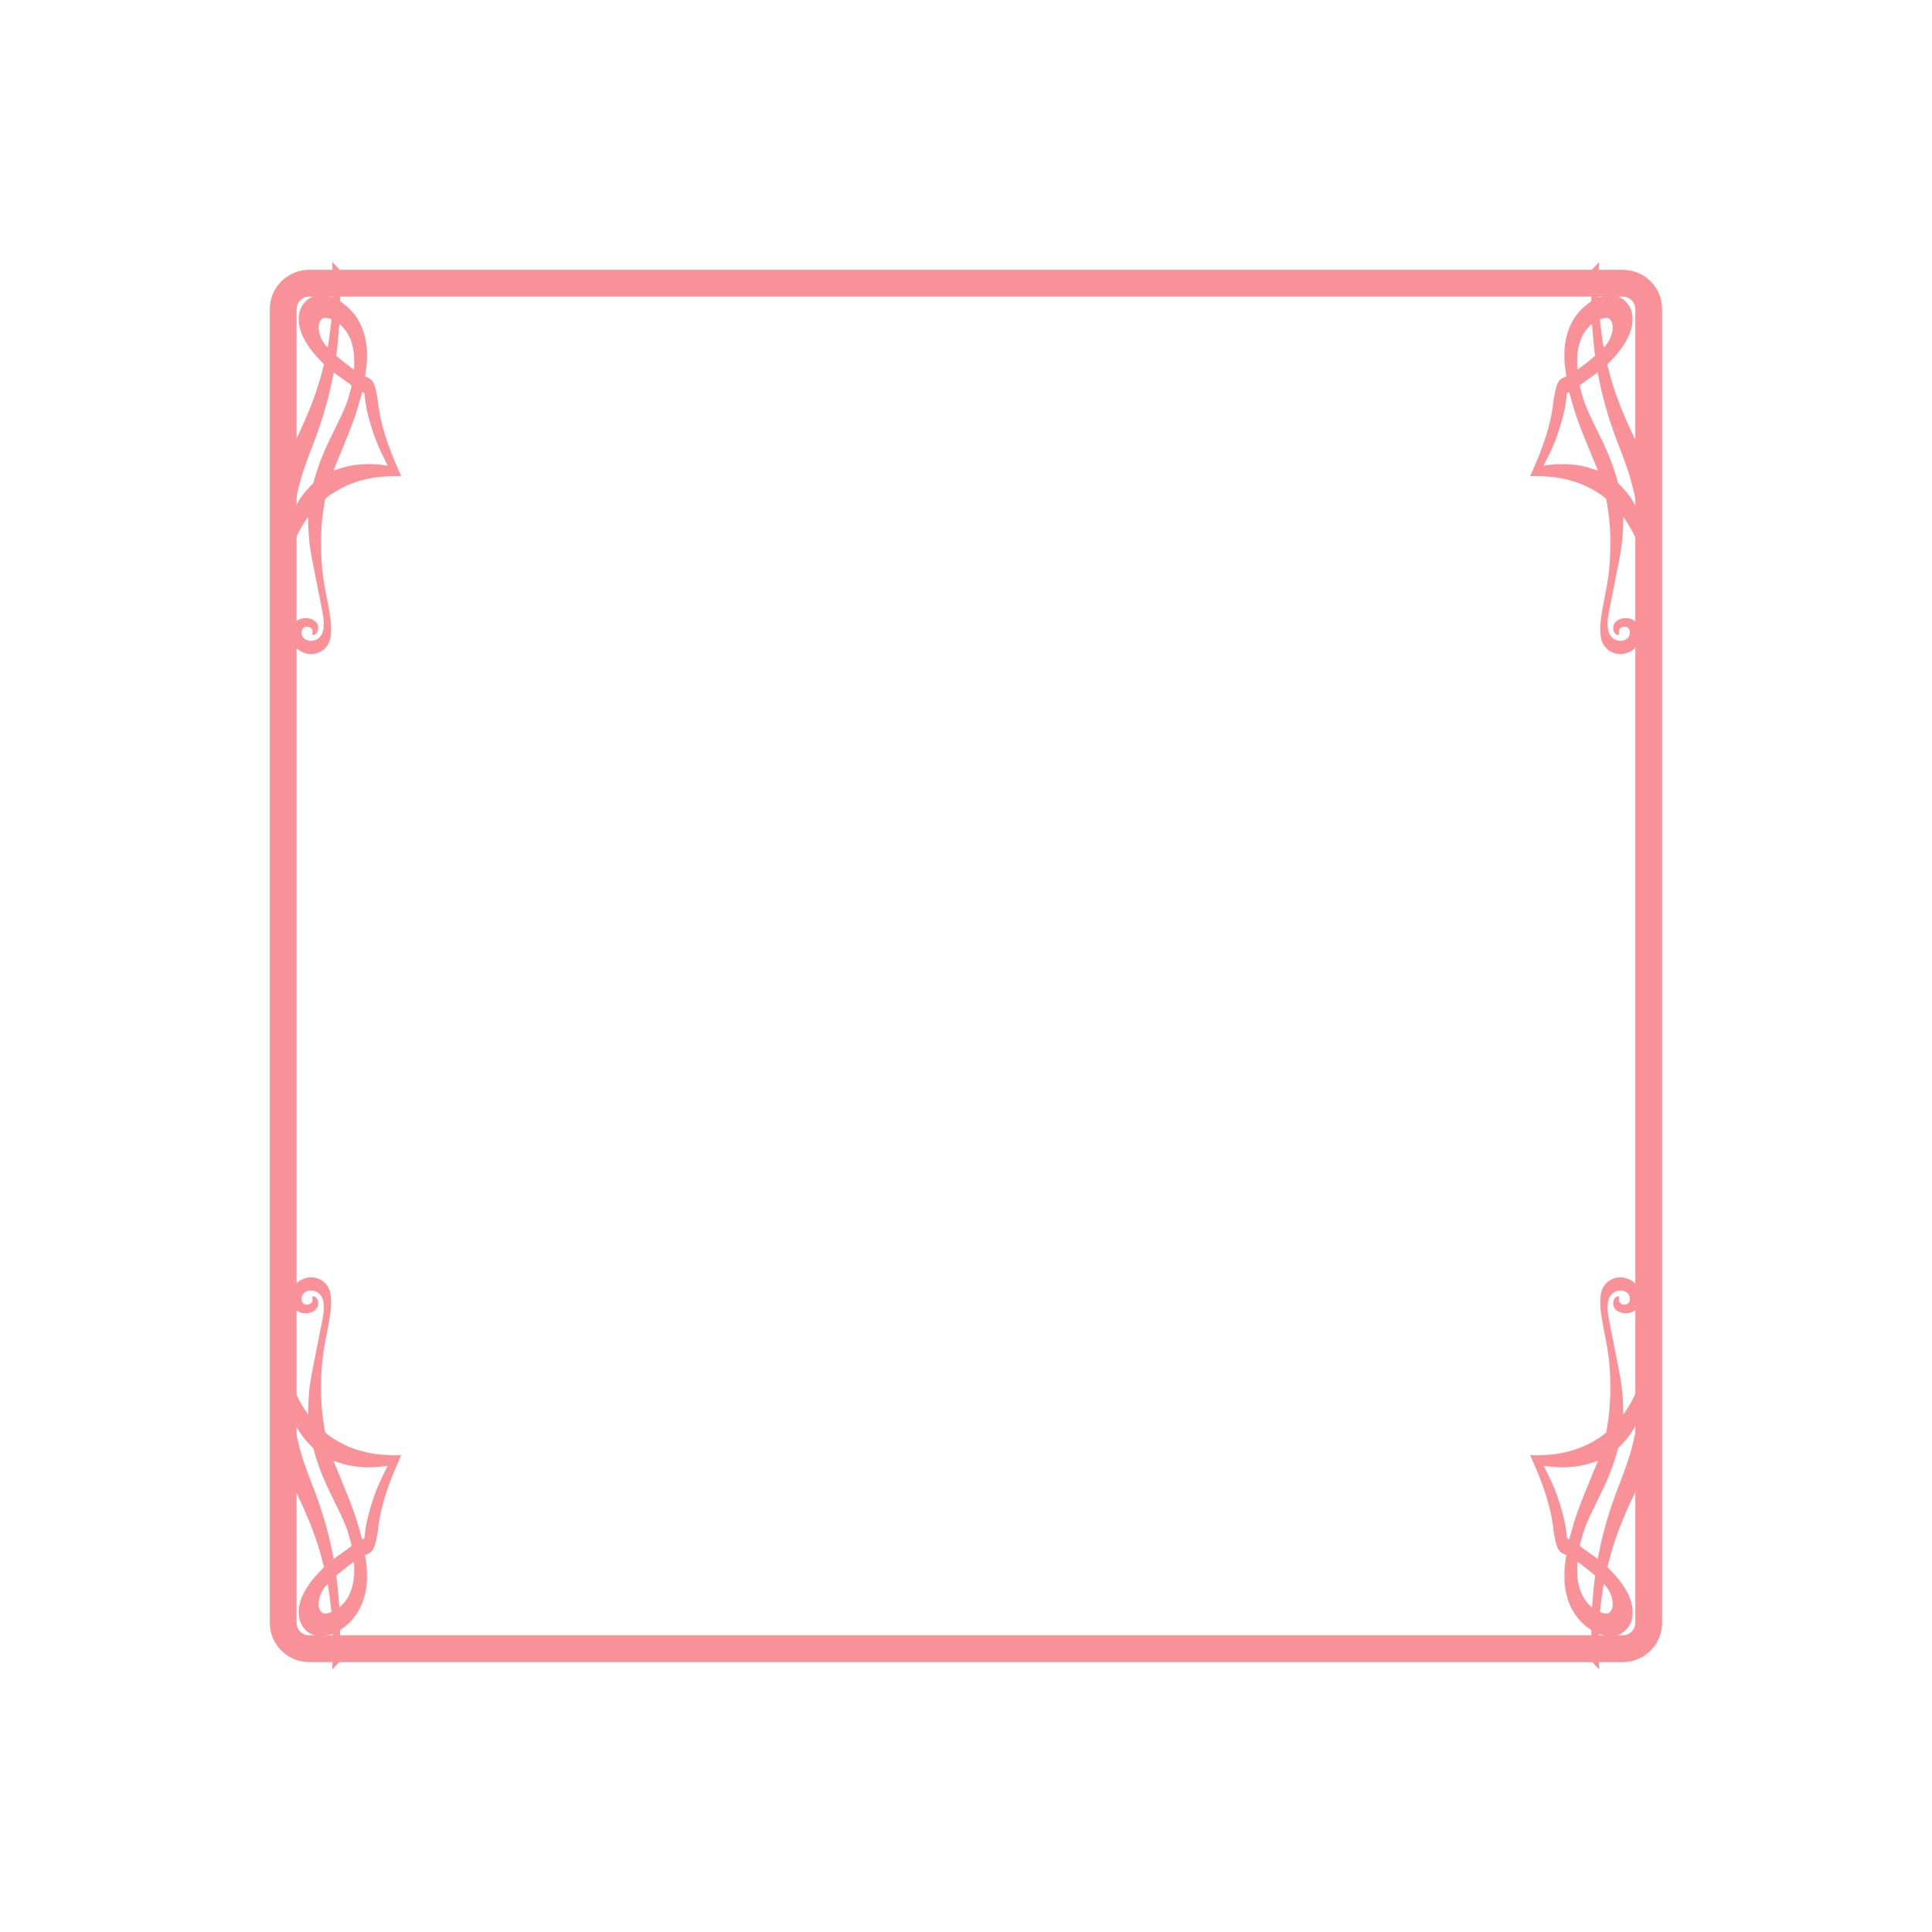
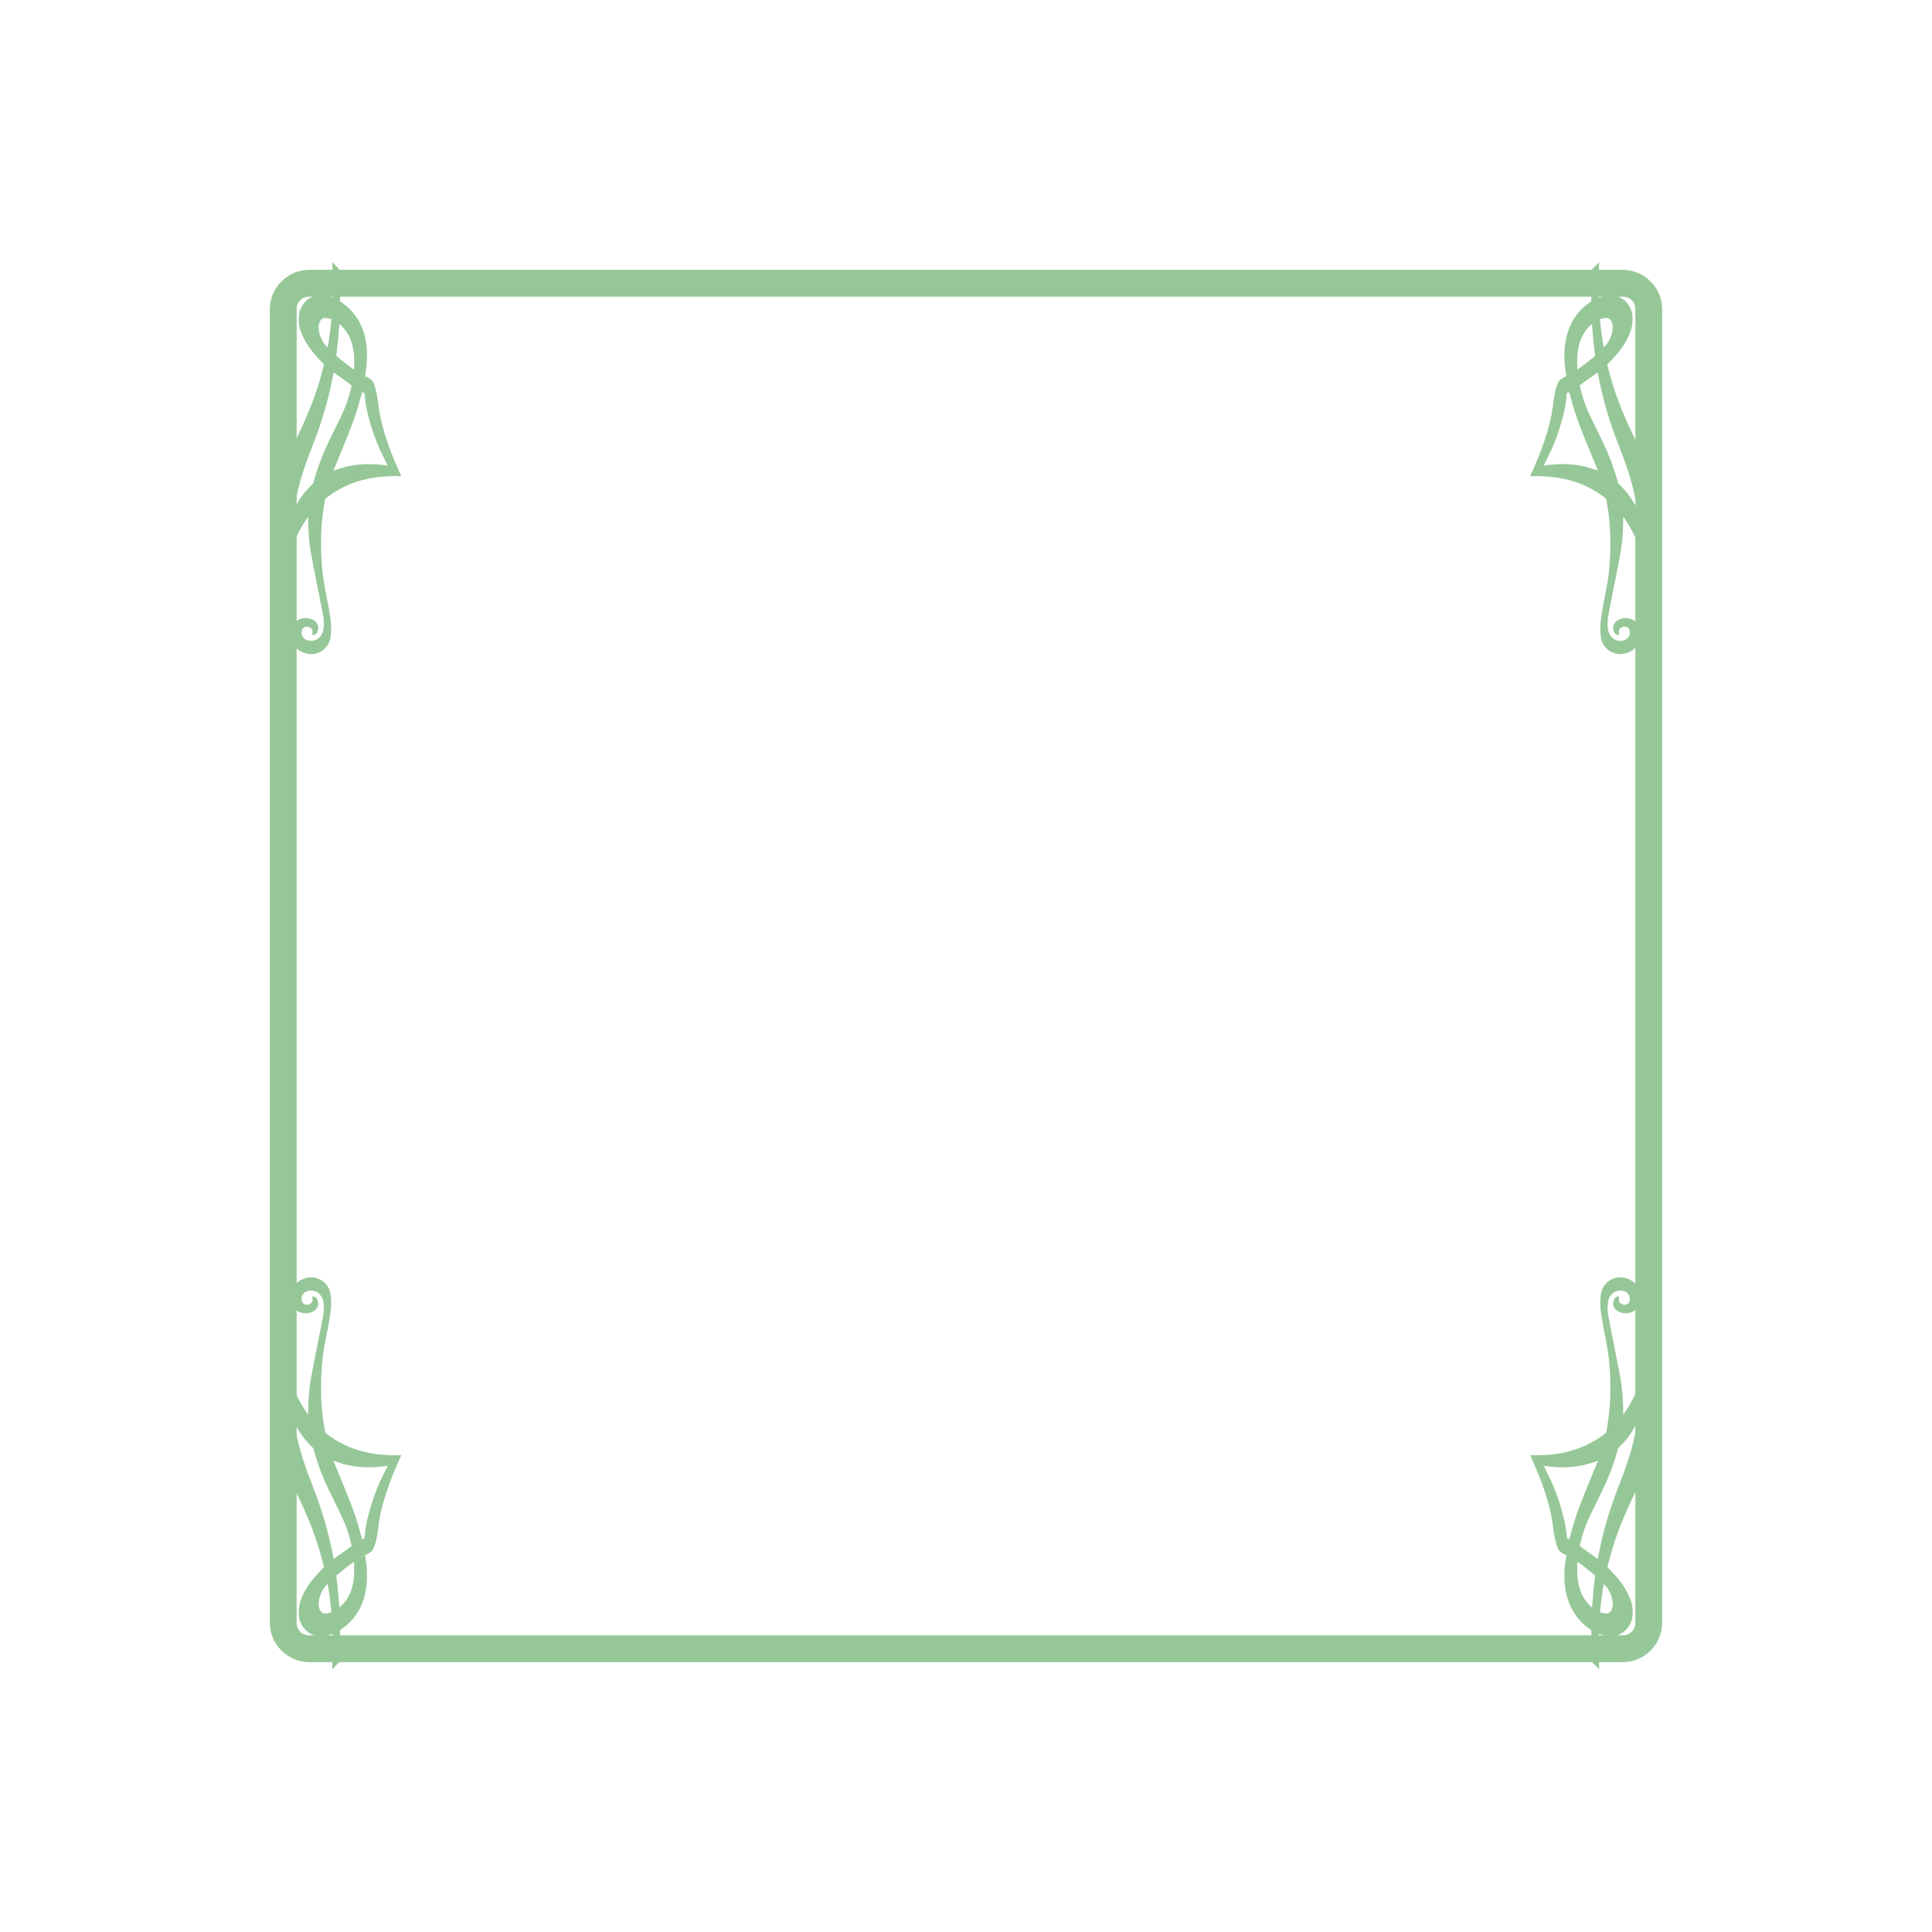
<svg xmlns="http://www.w3.org/2000/svg" width="150" height="150" viewBox="0 0 39.688 39.688" version="1.1" id="svg4950">
  <defs id="defs4944" />
  <g id="layer1">
-     <rect style="fill:none;fill-opacity:1;stroke:#f99298;stroke-width:0.55;stroke-linecap:square;stroke-miterlimit:4;stroke-dasharray:none;stroke-opacity:1;paint-order:stroke markers fill" id="rect1877-6" width="28.051" height="28.051" x="5.818" y="5.818" ry="0.531" rx="0.535" />
-     <path id="path3282" style="fill:#f99298;fill-opacity:1;stroke-width:0.007" d="m 32.709,5.53 -0.007,0.108 c -8.12e-4,0.012 -0.005,0.141 -0.008,0.286 l -0.005,0.265 -0.076,0.056 c -0.23,0.171 -0.384,0.423 -0.445,0.726 -0.025,0.123 -0.031,0.193 -0.031,0.33 7.2e-5,0.132 0.005,0.2 0.028,0.349 0.008,0.055 0.014,0.102 0.011,0.104 -0.002,0.002 -0.006,-0.009 -0.008,-0.024 -0.116,0.072 -0.182,0.023 -0.259,0.526 0.004,0.004 -0.019,0.168 -0.037,0.262 -0.065,0.332 -0.196,0.724 -0.375,1.119 -0.031,0.068 -0.057,0.129 -0.059,0.136 -0.004,0.012 0.001,0.012 0.064,0.008 0.087,-0.006 0.328,0.008 0.457,0.026 0.243,0.035 0.459,0.1 0.657,0.197 0.122,0.06 0.289,0.164 0.349,0.218 l 0.031,0.028 0.021,0.123 c 0.05,0.299 0.068,0.553 0.063,0.891 -0.006,0.354 -0.033,0.596 -0.113,0.995 -0.078,0.39 -0.098,0.542 -0.092,0.711 0.004,0.114 0.018,0.182 0.05,0.246 0.067,0.133 0.209,0.221 0.356,0.221 0.112,-4.9e-5 0.232,-0.049 0.309,-0.125 0.162,-0.162 0.155,-0.444 -0.014,-0.561 -0.141,-0.097 -0.361,-0.057 -0.422,0.076 -0.04,0.087 0.006,0.214 0.078,0.216 l 0.028,4.06e-4 -0.003,-0.051 c -0.002,-0.047 -0.001,-0.053 0.018,-0.075 0.025,-0.03 0.057,-0.044 0.101,-0.044 0.065,0 0.105,0.046 0.105,0.122 5.28e-4,0.113 -0.104,0.187 -0.234,0.166 -0.056,-0.009 -0.103,-0.034 -0.14,-0.074 -0.06,-0.065 -0.083,-0.141 -0.083,-0.272 -1.3e-4,-0.11 -7.5e-5,-0.11 0.132,-0.773 0.063,-0.316 0.123,-0.621 0.132,-0.679 0.032,-0.185 0.049,-0.362 0.054,-0.56 l 0.005,-0.188 0.051,0.076 c 0.205,0.303 0.358,0.696 0.425,1.089 0.01,0.059 0.021,0.142 0.023,0.184 0.003,0.042 0.007,0.078 0.01,0.08 0.006,0.004 0.093,-0.227 0.127,-0.339 0.052,-0.17 0.086,-0.333 0.109,-0.523 0.018,-0.147 0.018,-0.494 -2.8e-4,-0.643 C 34.048,10.211 33.967,9.901 33.832,9.565 33.77,9.41 33.714,9.285 33.583,9.012 33.318,8.462 33.167,8.066 33.052,7.624 L 33.017,7.486 33.112,7.388 C 33.334,7.161 33.48,6.917 33.525,6.697 33.542,6.616 33.541,6.49 33.522,6.418 33.472,6.225 33.315,6.084 33.133,6.07 c -0.063,-0.005 -0.175,0.01 -0.243,0.032 -0.033,0.011 -0.045,0.012 -0.049,0.006 -0.008,-0.011 -7.72e-4,-0.593 0.009,-0.723 z m 0.921,4.912 c -8.7e-5,0.006 -0.017,-0.021 -0.038,-0.06 -0.076,-0.145 -0.159,-0.258 -0.277,-0.38 l -0.074,-0.076 -0.029,-0.101 C 33.112,9.487 33.012,9.245 32.774,8.767 32.633,8.485 32.57,8.34 32.523,8.189 32.494,8.095 32.453,7.94 32.453,7.921 c 0,-0.008 0.04,-0.039 0.107,-0.085 0.059,-0.04 0.14,-0.098 0.182,-0.129 0.042,-0.031 0.077,-0.056 0.077,-0.056 8.12e-4,3.975e-4 0.015,0.067 0.031,0.149 0.088,0.44 0.221,0.887 0.397,1.336 0.163,0.414 0.246,0.667 0.314,0.96 0.03,0.13 0.069,0.323 0.068,0.346 z M 33.129,6.724 c 0.002,0.121 -0.057,0.274 -0.148,0.376 -0.034,0.038 -0.036,0.039 -0.04,0.022 -0.015,-0.06 -0.064,-0.431 -0.071,-0.533 l -0.002,-0.032 0.04,-0.013 c 0.022,-0.007 0.06,-0.013 0.085,-0.013 0.04,-3.975e-4 0.047,0.002 0.071,0.022 0.033,0.029 0.051,0.064 0.061,0.122 0.003,0.016 0.004,0.032 0.005,0.05 z m -0.303,2.943 c -7.72e-4,4.06e-4 -0.049,-0.014 -0.106,-0.034 -0.179,-0.06 -0.338,-0.089 -0.545,-0.098 -0.114,-0.005 -0.298,0.005 -0.403,0.022 -0.033,0.005 -0.06,0.009 -0.061,0.008 -9.75e-4,-4.06e-4 0.032,-0.068 0.073,-0.149 0.116,-0.226 0.191,-0.414 0.265,-0.656 0.071,-0.234 0.114,-0.423 0.126,-0.56 0.003,-0.032 0.006,-0.063 0.007,-0.069 0.001,-0.006 0.003,-0.02 0.003,-0.032 3.98e-4,-0.016 0.006,-0.025 0.02,-0.034 0.011,-0.007 0.023,-0.011 0.026,-0.011 0.004,4.061e-4 0.021,0.055 0.038,0.12 0.091,0.343 0.184,0.596 0.456,1.248 0.056,0.133 0.1,0.242 0.1,0.243 z m -0.059,-2.357 -0.04,0.034 c -0.054,0.046 -0.244,0.196 -0.286,0.224 -0.018,0.013 -0.036,0.021 -0.038,0.018 -0.003,-0.003 -0.005,-0.072 -0.004,-0.154 3.44e-4,-0.122 0.004,-0.166 0.017,-0.243 0.036,-0.206 0.104,-0.35 0.223,-0.475 0.029,-0.031 0.056,-0.056 0.059,-0.056 0.003,0 0.007,0.022 0.01,0.049 v 2.794e-4 c 0.002,0.027 0.01,0.113 0.016,0.191 0.006,0.078 0.018,0.203 0.027,0.277 z" />
-     <path id="path3394" style="fill:#f99298;fill-opacity:1;stroke-width:0.007" d="m 32.709,34.146 -0.007,-0.108 c -8.12e-4,-0.012 -0.005,-0.141 -0.008,-0.286 l -0.005,-0.265 -0.076,-0.056 c -0.23,-0.171 -0.384,-0.423 -0.445,-0.726 -0.025,-0.123 -0.031,-0.193 -0.031,-0.33 7.2e-5,-0.132 0.005,-0.2 0.028,-0.349 0.008,-0.055 0.014,-0.102 0.011,-0.104 -0.002,-0.002 -0.006,0.009 -0.008,0.024 -0.116,-0.072 -0.182,-0.023 -0.259,-0.526 0.004,-0.004 -0.019,-0.168 -0.037,-0.262 -0.065,-0.332 -0.196,-0.724 -0.375,-1.119 -0.031,-0.068 -0.057,-0.129 -0.059,-0.136 -0.004,-0.012 0.001,-0.012 0.064,-0.008 0.087,0.006 0.328,-0.008 0.457,-0.026 0.243,-0.035 0.459,-0.1 0.657,-0.197 0.122,-0.06 0.289,-0.164 0.349,-0.218 l 0.031,-0.028 0.021,-0.123 c 0.05,-0.299 0.068,-0.553 0.063,-0.891 -0.006,-0.354 -0.033,-0.596 -0.113,-0.995 -0.078,-0.39 -0.098,-0.542 -0.092,-0.711 0.004,-0.114 0.018,-0.182 0.05,-0.246 0.067,-0.133 0.209,-0.221 0.356,-0.221 0.112,4.9e-5 0.232,0.049 0.309,0.125 0.162,0.162 0.155,0.444 -0.014,0.561 -0.141,0.097 -0.361,0.057 -0.422,-0.076 -0.04,-0.087 0.006,-0.214 0.078,-0.216 l 0.028,-4.06e-4 -0.003,0.051 c -0.002,0.047 -0.001,0.053 0.018,0.075 0.025,0.03 0.057,0.044 0.101,0.044 0.065,0 0.105,-0.046 0.105,-0.122 5.28e-4,-0.113 -0.104,-0.187 -0.234,-0.166 -0.056,0.009 -0.103,0.034 -0.14,0.074 -0.06,0.065 -0.083,0.141 -0.083,0.272 -1.3e-4,0.11 -7.5e-5,0.11 0.132,0.773 0.063,0.316 0.123,0.621 0.132,0.679 0.032,0.185 0.049,0.362 0.054,0.56 l 0.005,0.188 0.051,-0.076 c 0.205,-0.303 0.358,-0.696 0.425,-1.089 0.01,-0.059 0.021,-0.142 0.023,-0.184 0.003,-0.042 0.007,-0.078 0.01,-0.08 0.006,-0.004 0.093,0.227 0.127,0.339 0.052,0.17 0.086,0.333 0.109,0.523 0.018,0.147 0.018,0.494 -2.8e-4,0.643 -0.041,0.331 -0.122,0.641 -0.256,0.977 -0.062,0.156 -0.119,0.28 -0.25,0.553 -0.265,0.55 -0.416,0.946 -0.53,1.388 l -0.036,0.138 0.095,0.098 c 0.222,0.228 0.368,0.472 0.413,0.691 0.017,0.081 0.015,0.208 -0.003,0.279 -0.05,0.194 -0.207,0.334 -0.39,0.349 -0.063,0.005 -0.175,-0.01 -0.243,-0.032 -0.033,-0.011 -0.045,-0.012 -0.049,-0.006 -0.008,0.011 -7.72e-4,0.593 0.009,0.723 z m 0.921,-4.912 c -8.7e-5,-0.006 -0.017,0.021 -0.038,0.06 -0.076,0.145 -0.159,0.258 -0.277,0.38 l -0.074,0.076 -0.029,0.101 c -0.098,0.337 -0.199,0.579 -0.437,1.057 -0.141,0.282 -0.204,0.427 -0.251,0.579 -0.029,0.093 -0.07,0.249 -0.07,0.267 0,0.008 0.04,0.039 0.107,0.085 0.059,0.04 0.14,0.098 0.182,0.129 0.042,0.031 0.077,0.056 0.077,0.056 8.12e-4,-3.97e-4 0.015,-0.067 0.031,-0.149 0.088,-0.44 0.221,-0.887 0.397,-1.336 0.163,-0.414 0.246,-0.667 0.314,-0.96 0.03,-0.13 0.069,-0.323 0.068,-0.346 z m -0.5,3.718 c 0.002,-0.121 -0.057,-0.274 -0.148,-0.376 -0.034,-0.038 -0.036,-0.039 -0.04,-0.022 -0.015,0.06 -0.064,0.431 -0.071,0.533 l -0.002,0.032 0.04,0.013 c 0.022,0.007 0.06,0.013 0.085,0.013 0.04,3.98e-4 0.047,-0.002 0.071,-0.022 0.033,-0.029 0.051,-0.064 0.061,-0.122 0.003,-0.016 0.004,-0.032 0.005,-0.05 z m -0.303,-2.943 c -7.72e-4,-4.06e-4 -0.049,0.014 -0.106,0.034 -0.179,0.06 -0.338,0.089 -0.545,0.098 -0.114,0.005 -0.298,-0.005 -0.403,-0.022 -0.033,-0.005 -0.06,-0.009 -0.061,-0.008 -9.75e-4,4.06e-4 0.032,0.068 0.073,0.149 0.116,0.226 0.191,0.414 0.265,0.656 0.071,0.234 0.114,0.423 0.126,0.56 0.003,0.032 0.006,0.063 0.007,0.069 0.001,0.006 0.003,0.02 0.003,0.032 3.98e-4,0.016 0.006,0.025 0.02,0.034 0.011,0.006 0.023,0.011 0.026,0.011 0.004,-4.06e-4 0.021,-0.055 0.038,-0.12 0.091,-0.343 0.184,-0.596 0.456,-1.248 0.056,-0.133 0.1,-0.242 0.1,-0.243 z m -0.059,2.357 -0.04,-0.034 c -0.054,-0.046 -0.244,-0.196 -0.286,-0.224 -0.018,-0.013 -0.036,-0.021 -0.038,-0.018 -0.003,0.003 -0.005,0.072 -0.004,0.154 3.44e-4,0.122 0.004,0.166 0.017,0.243 0.036,0.206 0.104,0.35 0.223,0.475 0.029,0.031 0.056,0.056 0.059,0.056 0.003,0 0.007,-0.022 0.01,-0.049 v -2.79e-4 c 0.002,-0.027 0.01,-0.113 0.016,-0.191 0.006,-0.078 0.018,-0.203 0.027,-0.277 z" />
-     <path id="path3396" style="fill:#f99298;fill-opacity:1;stroke-width:0.007" d="m 6.967,5.53 0.007,0.108 c 8.12e-4,0.012 0.005,0.141 0.008,0.286 l 0.005,0.265 0.076,0.056 c 0.23,0.171 0.384,0.423 0.445,0.726 0.025,0.123 0.031,0.193 0.031,0.33 -7.2e-5,0.132 -0.005,0.2 -0.028,0.349 -0.008,0.055 -0.014,0.102 -0.011,0.104 0.002,0.002 0.006,-0.009 0.008,-0.024 0.116,0.072 0.182,0.023 0.259,0.526 -0.004,0.004 0.019,0.168 0.037,0.262 0.065,0.332 0.196,0.724 0.375,1.119 0.031,0.068 0.057,0.129 0.059,0.136 0.004,0.012 -0.001,0.012 -0.064,0.008 -0.087,-0.006 -0.328,0.008 -0.457,0.026 -0.243,0.035 -0.459,0.1 -0.657,0.197 -0.122,0.06 -0.289,0.164 -0.349,0.218 l -0.031,0.028 -0.021,0.123 c -0.05,0.299 -0.068,0.553 -0.063,0.891 0.006,0.354 0.033,0.596 0.113,0.995 0.078,0.39 0.098,0.542 0.092,0.711 -0.004,0.114 -0.018,0.182 -0.05,0.246 -0.067,0.133 -0.209,0.221 -0.356,0.221 -0.112,-4.9e-5 -0.232,-0.049 -0.309,-0.125 -0.162,-0.162 -0.155,-0.444 0.014,-0.561 0.141,-0.097 0.361,-0.057 0.422,0.076 0.04,0.087 -0.006,0.214 -0.078,0.216 l -0.028,4.06e-4 0.003,-0.051 c 0.002,-0.047 10e-4,-0.053 -0.018,-0.075 -0.025,-0.03 -0.057,-0.044 -0.101,-0.044 -0.065,0 -0.105,0.046 -0.105,0.122 -5.28e-4,0.113 0.104,0.187 0.234,0.166 0.056,-0.009 0.103,-0.034 0.14,-0.074 0.06,-0.065 0.083,-0.141 0.083,-0.272 1.3e-4,-0.11 7.5e-5,-0.11 -0.132,-0.773 -0.063,-0.316 -0.123,-0.621 -0.132,-0.679 -0.032,-0.185 -0.049,-0.362 -0.054,-0.56 l -0.005,-0.188 -0.051,0.076 c -0.205,0.303 -0.358,0.696 -0.425,1.089 -0.01,0.059 -0.021,0.142 -0.023,0.184 -0.003,0.042 -0.007,0.078 -0.01,0.08 -0.006,0.004 -0.093,-0.227 -0.127,-0.339 -0.052,-0.17 -0.086,-0.333 -0.109,-0.523 -0.018,-0.147 -0.018,-0.494 2.8e-4,-0.643 0.041,-0.331 0.122,-0.641 0.256,-0.977 0.062,-0.156 0.119,-0.28 0.25,-0.553 0.265,-0.55 0.416,-0.946 0.53,-1.388 l 0.036,-0.138 -0.095,-0.098 c -0.222,-0.228 -0.368,-0.472 -0.413,-0.691 -0.017,-0.081 -0.015,-0.208 0.003,-0.279 0.05,-0.194 0.207,-0.334 0.39,-0.349 0.063,-0.005 0.175,0.01 0.243,0.032 0.033,0.011 0.045,0.012 0.049,0.006 0.008,-0.011 7.72e-4,-0.593 -0.009,-0.723 z m -0.921,4.912 c 8.7e-5,0.006 0.017,-0.021 0.038,-0.06 0.076,-0.145 0.159,-0.258 0.277,-0.38 l 0.074,-0.076 0.029,-0.101 c 0.098,-0.337 0.199,-0.579 0.437,-1.057 0.141,-0.282 0.204,-0.427 0.251,-0.579 0.029,-0.093 0.07,-0.249 0.07,-0.267 0,-0.008 -0.04,-0.039 -0.107,-0.085 -0.059,-0.04 -0.14,-0.098 -0.182,-0.129 -0.042,-0.031 -0.077,-0.056 -0.077,-0.056 -8.12e-4,3.975e-4 -0.015,0.067 -0.031,0.149 -0.088,0.44 -0.221,0.887 -0.397,1.336 -0.163,0.414 -0.246,0.667 -0.314,0.96 -0.03,0.13 -0.069,0.323 -0.068,0.346 z m 0.5,-3.718 c -0.002,0.121 0.057,0.274 0.148,0.376 0.034,0.038 0.036,0.039 0.04,0.022 0.015,-0.06 0.064,-0.431 0.071,-0.533 l 0.002,-0.032 -0.04,-0.013 c -0.022,-0.007 -0.06,-0.013 -0.085,-0.013 -0.04,-3.975e-4 -0.047,0.002 -0.071,0.022 -0.033,0.029 -0.051,0.064 -0.061,0.122 -0.003,0.016 -0.004,0.032 -0.005,0.05 z m 0.303,2.943 c 7.72e-4,4.06e-4 0.049,-0.014 0.106,-0.034 0.179,-0.06 0.338,-0.089 0.545,-0.098 0.114,-0.005 0.298,0.005 0.403,0.022 0.033,0.005 0.06,0.009 0.061,0.008 9.75e-4,-4.06e-4 -0.032,-0.068 -0.073,-0.149 -0.116,-0.226 -0.191,-0.414 -0.265,-0.656 -0.071,-0.234 -0.114,-0.423 -0.126,-0.56 -0.003,-0.032 -0.006,-0.063 -0.007,-0.069 -0.001,-0.006 -0.003,-0.02 -0.003,-0.032 -3.98e-4,-0.016 -0.006,-0.025 -0.02,-0.034 -0.011,-0.007 -0.023,-0.011 -0.026,-0.011 -0.004,4.061e-4 -0.021,0.055 -0.038,0.12 -0.091,0.343 -0.184,0.596 -0.456,1.248 -0.056,0.133 -0.1,0.242 -0.1,0.243 z m 0.059,-2.357 0.04,0.034 c 0.054,0.046 0.244,0.196 0.286,0.224 0.018,0.013 0.036,0.021 0.038,0.018 0.003,-0.003 0.005,-0.072 0.004,-0.154 -3.44e-4,-0.122 -0.004,-0.166 -0.017,-0.243 C 7.223,6.984 7.155,6.841 7.036,6.715 7.006,6.684 6.98,6.659 6.977,6.659 c -0.003,0 -0.007,0.022 -0.01,0.049 v 2.794e-4 c -0.002,0.027 -0.01,0.113 -0.016,0.191 -0.006,0.078 -0.018,0.203 -0.027,0.277 z" />
-     <path id="path3398" style="fill:#f99298;fill-opacity:1;stroke-width:0.007" d="m 6.967,34.146 0.007,-0.108 c 8.12e-4,-0.012 0.005,-0.141 0.008,-0.286 l 0.005,-0.265 0.076,-0.056 c 0.23,-0.171 0.384,-0.423 0.445,-0.726 0.025,-0.123 0.031,-0.193 0.031,-0.33 -7.2e-5,-0.132 -0.005,-0.2 -0.028,-0.349 -0.008,-0.055 -0.014,-0.102 -0.011,-0.104 0.002,-0.002 0.006,0.009 0.008,0.024 0.116,-0.072 0.182,-0.023 0.259,-0.526 -0.004,-0.004 0.019,-0.168 0.037,-0.262 0.065,-0.332 0.196,-0.724 0.375,-1.119 0.031,-0.068 0.057,-0.129 0.059,-0.136 0.004,-0.012 -0.001,-0.012 -0.064,-0.008 -0.087,0.006 -0.328,-0.008 -0.457,-0.026 -0.243,-0.035 -0.459,-0.1 -0.657,-0.197 -0.122,-0.06 -0.289,-0.164 -0.349,-0.218 l -0.031,-0.028 -0.021,-0.123 c -0.05,-0.299 -0.068,-0.553 -0.063,-0.891 0.006,-0.354 0.033,-0.596 0.113,-0.995 0.078,-0.39 0.098,-0.542 0.092,-0.711 -0.004,-0.114 -0.018,-0.182 -0.05,-0.246 -0.067,-0.133 -0.209,-0.221 -0.356,-0.221 -0.112,4.9e-5 -0.232,0.049 -0.309,0.125 -0.162,0.162 -0.155,0.444 0.014,0.561 0.141,0.097 0.361,0.057 0.422,-0.076 0.04,-0.087 -0.006,-0.214 -0.078,-0.216 l -0.028,-4.06e-4 0.003,0.051 c 0.002,0.047 10e-4,0.053 -0.018,0.075 -0.025,0.03 -0.057,0.044 -0.101,0.044 -0.065,0 -0.105,-0.046 -0.105,-0.122 -5.28e-4,-0.113 0.104,-0.187 0.234,-0.166 0.056,0.009 0.103,0.034 0.14,0.074 0.06,0.065 0.083,0.141 0.083,0.272 1.3e-4,0.11 7.5e-5,0.11 -0.132,0.773 -0.063,0.316 -0.123,0.621 -0.132,0.679 -0.032,0.185 -0.049,0.362 -0.054,0.56 l -0.005,0.188 -0.051,-0.076 c -0.205,-0.303 -0.358,-0.696 -0.425,-1.089 -0.01,-0.059 -0.021,-0.142 -0.023,-0.184 -0.003,-0.042 -0.007,-0.078 -0.01,-0.08 -0.006,-0.004 -0.093,0.227 -0.127,0.339 -0.052,0.17 -0.086,0.333 -0.109,0.523 -0.018,0.147 -0.018,0.494 2.8e-4,0.643 0.041,0.331 0.122,0.641 0.256,0.977 0.062,0.156 0.119,0.28 0.25,0.553 0.265,0.55 0.416,0.946 0.53,1.388 l 0.036,0.138 -0.095,0.098 c -0.222,0.228 -0.368,0.472 -0.413,0.691 -0.017,0.081 -0.015,0.208 0.003,0.279 0.05,0.194 0.207,0.334 0.39,0.349 0.063,0.005 0.175,-0.01 0.243,-0.032 0.033,-0.011 0.045,-0.012 0.049,-0.006 0.008,0.011 7.72e-4,0.593 -0.009,0.723 z m -0.921,-4.912 c 8.7e-5,-0.006 0.017,0.021 0.038,0.06 0.076,0.145 0.159,0.258 0.277,0.38 l 0.074,0.076 0.029,0.101 c 0.098,0.337 0.199,0.579 0.437,1.057 0.141,0.282 0.204,0.427 0.251,0.579 0.029,0.093 0.07,0.249 0.07,0.267 0,0.008 -0.04,0.039 -0.107,0.085 -0.059,0.04 -0.14,0.098 -0.182,0.129 -0.042,0.031 -0.077,0.056 -0.077,0.056 -8.12e-4,-3.97e-4 -0.015,-0.067 -0.031,-0.149 -0.088,-0.44 -0.221,-0.887 -0.397,-1.336 -0.163,-0.414 -0.246,-0.667 -0.314,-0.96 -0.03,-0.13 -0.069,-0.323 -0.068,-0.346 z m 0.5,3.718 c -0.002,-0.121 0.057,-0.274 0.148,-0.376 0.034,-0.038 0.036,-0.039 0.04,-0.022 0.015,0.06 0.064,0.431 0.071,0.533 l 0.002,0.032 -0.04,0.013 c -0.022,0.007 -0.06,0.013 -0.085,0.013 -0.04,3.98e-4 -0.047,-0.002 -0.071,-0.022 -0.033,-0.029 -0.051,-0.064 -0.061,-0.122 -0.003,-0.016 -0.004,-0.032 -0.005,-0.05 z m 0.303,-2.943 c 7.72e-4,-4.06e-4 0.049,0.014 0.106,0.034 0.179,0.06 0.338,0.089 0.545,0.098 0.114,0.005 0.298,-0.005 0.403,-0.022 0.033,-0.005 0.06,-0.009 0.061,-0.008 9.75e-4,4.06e-4 -0.032,0.068 -0.073,0.149 -0.116,0.226 -0.191,0.414 -0.265,0.656 -0.071,0.234 -0.114,0.423 -0.126,0.56 -0.003,0.032 -0.006,0.063 -0.007,0.069 -0.001,0.006 -0.003,0.02 -0.003,0.032 -3.98e-4,0.016 -0.006,0.025 -0.02,0.034 -0.011,0.006 -0.023,0.011 -0.026,0.011 -0.004,-4.06e-4 -0.021,-0.055 -0.038,-0.12 -0.091,-0.343 -0.184,-0.596 -0.456,-1.248 -0.056,-0.133 -0.1,-0.242 -0.1,-0.243 z m 0.059,2.357 0.04,-0.034 c 0.054,-0.046 0.244,-0.196 0.286,-0.224 0.018,-0.013 0.036,-0.021 0.038,-0.018 0.003,0.003 0.005,0.072 0.004,0.154 -3.44e-4,0.122 -0.004,0.166 -0.017,0.243 -0.036,0.206 -0.104,0.35 -0.223,0.475 -0.029,0.031 -0.056,0.056 -0.059,0.056 -0.003,0 -0.007,-0.022 -0.01,-0.049 v -2.79e-4 c -0.002,-0.027 -0.01,-0.113 -0.016,-0.191 -0.006,-0.078 -0.018,-0.203 -0.027,-0.277 z" />
+     <path style="color:#000000;font-style:normal;font-variant:normal;font-weight:normal;font-stretch:normal;font-size:medium;line-height:normal;font-family:sans-serif;font-variant-ligatures:normal;font-variant-position:normal;font-variant-caps:normal;font-variant-numeric:normal;font-variant-alternates:normal;font-variant-east-asian:normal;font-feature-settings:normal;font-variation-settings:normal;text-indent:0;text-align:start;text-decoration:none;text-decoration-line:none;text-decoration-style:solid;text-decoration-color:#000000;letter-spacing:normal;word-spacing:normal;text-transform:none;writing-mode:lr-tb;direction:ltr;text-orientation:mixed;dominant-baseline:auto;baseline-shift:baseline;text-anchor:start;white-space:normal;shape-padding:0;shape-margin:0;inline-size:0;clip-rule:nonzero;display:inline;overflow:visible;visibility:visible;isolation:auto;mix-blend-mode:normal;color-interpolation:sRGB;color-interpolation-filters:linearRGB;solid-color:#000000;solid-opacity:1;vector-effect:none;fill:#96c798;fill-opacity:1;fill-rule:nonzero;stroke:none;stroke-width:0.55;stroke-linecap:square;stroke-linejoin:miter;stroke-miterlimit:4;stroke-dasharray:none;stroke-dashoffset:0;stroke-opacity:1;paint-order:stroke markers fill;color-rendering:auto;image-rendering:auto;shape-rendering:auto;text-rendering:auto;enable-background:accumulate;stop-color:#000000;stop-opacity:1;opacity:1" d="M 6.354 5.543 C 5.911 5.543 5.543 5.907 5.543 6.35 L 5.543 33.338 C 5.543 33.781 5.911 34.145 6.354 34.145 L 33.334 34.145 C 33.777 34.145 34.145 33.781 34.145 33.338 L 34.145 6.35 C 34.145 5.907 33.777 5.543 33.334 5.543 L 6.354 5.543 z M 6.354 6.094 L 33.334 6.094 C 33.484 6.094 33.594 6.204 33.594 6.35 L 33.594 33.338 C 33.594 33.483 33.484 33.594 33.334 33.594 L 6.354 33.594 C 6.204 33.594 6.094 33.483 6.094 33.338 L 6.094 6.35 C 6.094 6.204 6.204 6.094 6.354 6.094 z " id="path838" />
+     <path id="path3282" style="fill:#96c798;fill-opacity:1;stroke-width:0.007" d="m 32.709,5.53 -0.007,0.108 c -8.12e-4,0.012 -0.005,0.141 -0.008,0.286 l -0.005,0.265 -0.076,0.056 c -0.23,0.171 -0.384,0.423 -0.445,0.726 -0.025,0.123 -0.031,0.193 -0.031,0.33 7.2e-5,0.132 0.005,0.2 0.028,0.349 0.008,0.055 0.014,0.102 0.011,0.104 -0.002,0.002 -0.006,-0.009 -0.008,-0.024 -0.116,0.072 -0.182,0.023 -0.259,0.526 0.004,0.004 -0.019,0.168 -0.037,0.262 -0.065,0.332 -0.196,0.724 -0.375,1.119 -0.031,0.068 -0.057,0.129 -0.059,0.136 -0.004,0.012 0.001,0.012 0.064,0.008 0.087,-0.006 0.328,0.008 0.457,0.026 0.243,0.035 0.459,0.1 0.657,0.197 0.122,0.06 0.289,0.164 0.349,0.218 l 0.031,0.028 0.021,0.123 c 0.05,0.299 0.068,0.553 0.063,0.891 -0.006,0.354 -0.033,0.596 -0.113,0.995 -0.078,0.39 -0.098,0.542 -0.092,0.711 0.004,0.114 0.018,0.182 0.05,0.246 0.067,0.133 0.209,0.221 0.356,0.221 0.112,-4.9e-5 0.232,-0.049 0.309,-0.125 0.162,-0.162 0.155,-0.444 -0.014,-0.561 -0.141,-0.097 -0.361,-0.057 -0.422,0.076 -0.04,0.087 0.006,0.214 0.078,0.216 l 0.028,4.06e-4 -0.003,-0.051 c -0.002,-0.047 -0.001,-0.053 0.018,-0.075 0.025,-0.03 0.057,-0.044 0.101,-0.044 0.065,0 0.105,0.046 0.105,0.122 5.28e-4,0.113 -0.104,0.187 -0.234,0.166 -0.056,-0.009 -0.103,-0.034 -0.14,-0.074 -0.06,-0.065 -0.083,-0.141 -0.083,-0.272 -1.3e-4,-0.11 -7.5e-5,-0.11 0.132,-0.773 0.063,-0.316 0.123,-0.621 0.132,-0.679 0.032,-0.185 0.049,-0.362 0.054,-0.56 l 0.005,-0.188 0.051,0.076 c 0.205,0.303 0.358,0.696 0.425,1.089 0.01,0.059 0.021,0.142 0.023,0.184 0.003,0.042 0.007,0.078 0.01,0.08 0.006,0.004 0.093,-0.227 0.127,-0.339 0.052,-0.17 0.086,-0.333 0.109,-0.523 0.018,-0.147 0.018,-0.494 -2.8e-4,-0.643 C 34.048,10.211 33.967,9.901 33.832,9.565 33.77,9.41 33.714,9.285 33.583,9.012 33.318,8.462 33.167,8.066 33.052,7.624 L 33.017,7.486 33.112,7.388 C 33.334,7.161 33.48,6.917 33.525,6.697 33.542,6.616 33.541,6.49 33.522,6.418 33.472,6.225 33.315,6.084 33.133,6.07 c -0.063,-0.005 -0.175,0.01 -0.243,0.032 -0.033,0.011 -0.045,0.012 -0.049,0.006 -0.008,-0.011 -7.72e-4,-0.593 0.009,-0.723 z m 0.921,4.912 c -8.7e-5,0.006 -0.017,-0.021 -0.038,-0.06 -0.076,-0.145 -0.159,-0.258 -0.277,-0.38 l -0.074,-0.076 -0.029,-0.101 C 33.112,9.487 33.012,9.245 32.774,8.767 32.633,8.485 32.57,8.34 32.523,8.189 32.494,8.095 32.453,7.94 32.453,7.921 c 0,-0.008 0.04,-0.039 0.107,-0.085 0.059,-0.04 0.14,-0.098 0.182,-0.129 0.042,-0.031 0.077,-0.056 0.077,-0.056 8.12e-4,3.975e-4 0.015,0.067 0.031,0.149 0.088,0.44 0.221,0.887 0.397,1.336 0.163,0.414 0.246,0.667 0.314,0.96 0.03,0.13 0.069,0.323 0.068,0.346 z M 33.129,6.724 c 0.002,0.121 -0.057,0.274 -0.148,0.376 -0.034,0.038 -0.036,0.039 -0.04,0.022 -0.015,-0.06 -0.064,-0.431 -0.071,-0.533 l -0.002,-0.032 0.04,-0.013 c 0.022,-0.007 0.06,-0.013 0.085,-0.013 0.04,-3.975e-4 0.047,0.002 0.071,0.022 0.033,0.029 0.051,0.064 0.061,0.122 0.003,0.016 0.004,0.032 0.005,0.05 z m -0.303,2.943 c -7.72e-4,4.06e-4 -0.049,-0.014 -0.106,-0.034 -0.179,-0.06 -0.338,-0.089 -0.545,-0.098 -0.114,-0.005 -0.298,0.005 -0.403,0.022 -0.033,0.005 -0.06,0.009 -0.061,0.008 -9.75e-4,-4.06e-4 0.032,-0.068 0.073,-0.149 0.116,-0.226 0.191,-0.414 0.265,-0.656 0.071,-0.234 0.114,-0.423 0.126,-0.56 0.003,-0.032 0.006,-0.063 0.007,-0.069 0.001,-0.006 0.003,-0.02 0.003,-0.032 3.98e-4,-0.016 0.006,-0.025 0.02,-0.034 0.011,-0.007 0.023,-0.011 0.026,-0.011 0.004,4.061e-4 0.021,0.055 0.038,0.12 0.091,0.343 0.184,0.596 0.456,1.248 0.056,0.133 0.1,0.242 0.1,0.243 z m -0.059,-2.357 -0.04,0.034 c -0.054,0.046 -0.244,0.196 -0.286,0.224 -0.018,0.013 -0.036,0.021 -0.038,0.018 -0.003,-0.003 -0.005,-0.072 -0.004,-0.154 3.44e-4,-0.122 0.004,-0.166 0.017,-0.243 0.036,-0.206 0.104,-0.35 0.223,-0.475 0.029,-0.031 0.056,-0.056 0.059,-0.056 0.003,0 0.007,0.022 0.01,0.049 v 2.794e-4 c 0.002,0.027 0.01,0.113 0.016,0.191 0.006,0.078 0.018,0.203 0.027,0.277 z" />
+     <path id="path3394" style="fill:#96c798;fill-opacity:1;stroke-width:0.007" d="m 32.709,34.146 -0.007,-0.108 c -8.12e-4,-0.012 -0.005,-0.141 -0.008,-0.286 l -0.005,-0.265 -0.076,-0.056 c -0.23,-0.171 -0.384,-0.423 -0.445,-0.726 -0.025,-0.123 -0.031,-0.193 -0.031,-0.33 7.2e-5,-0.132 0.005,-0.2 0.028,-0.349 0.008,-0.055 0.014,-0.102 0.011,-0.104 -0.002,-0.002 -0.006,0.009 -0.008,0.024 -0.116,-0.072 -0.182,-0.023 -0.259,-0.526 0.004,-0.004 -0.019,-0.168 -0.037,-0.262 -0.065,-0.332 -0.196,-0.724 -0.375,-1.119 -0.031,-0.068 -0.057,-0.129 -0.059,-0.136 -0.004,-0.012 0.001,-0.012 0.064,-0.008 0.087,0.006 0.328,-0.008 0.457,-0.026 0.243,-0.035 0.459,-0.1 0.657,-0.197 0.122,-0.06 0.289,-0.164 0.349,-0.218 l 0.031,-0.028 0.021,-0.123 c 0.05,-0.299 0.068,-0.553 0.063,-0.891 -0.006,-0.354 -0.033,-0.596 -0.113,-0.995 -0.078,-0.39 -0.098,-0.542 -0.092,-0.711 0.004,-0.114 0.018,-0.182 0.05,-0.246 0.067,-0.133 0.209,-0.221 0.356,-0.221 0.112,4.9e-5 0.232,0.049 0.309,0.125 0.162,0.162 0.155,0.444 -0.014,0.561 -0.141,0.097 -0.361,0.057 -0.422,-0.076 -0.04,-0.087 0.006,-0.214 0.078,-0.216 l 0.028,-4.06e-4 -0.003,0.051 c -0.002,0.047 -0.001,0.053 0.018,0.075 0.025,0.03 0.057,0.044 0.101,0.044 0.065,0 0.105,-0.046 0.105,-0.122 5.28e-4,-0.113 -0.104,-0.187 -0.234,-0.166 -0.056,0.009 -0.103,0.034 -0.14,0.074 -0.06,0.065 -0.083,0.141 -0.083,0.272 -1.3e-4,0.11 -7.5e-5,0.11 0.132,0.773 0.063,0.316 0.123,0.621 0.132,0.679 0.032,0.185 0.049,0.362 0.054,0.56 l 0.005,0.188 0.051,-0.076 c 0.205,-0.303 0.358,-0.696 0.425,-1.089 0.01,-0.059 0.021,-0.142 0.023,-0.184 0.003,-0.042 0.007,-0.078 0.01,-0.08 0.006,-0.004 0.093,0.227 0.127,0.339 0.052,0.17 0.086,0.333 0.109,0.523 0.018,0.147 0.018,0.494 -2.8e-4,0.643 -0.041,0.331 -0.122,0.641 -0.256,0.977 -0.062,0.156 -0.119,0.28 -0.25,0.553 -0.265,0.55 -0.416,0.946 -0.53,1.388 l -0.036,0.138 0.095,0.098 c 0.222,0.228 0.368,0.472 0.413,0.691 0.017,0.081 0.015,0.208 -0.003,0.279 -0.05,0.194 -0.207,0.334 -0.39,0.349 -0.063,0.005 -0.175,-0.01 -0.243,-0.032 -0.033,-0.011 -0.045,-0.012 -0.049,-0.006 -0.008,0.011 -7.72e-4,0.593 0.009,0.723 z m 0.921,-4.912 c -8.7e-5,-0.006 -0.017,0.021 -0.038,0.06 -0.076,0.145 -0.159,0.258 -0.277,0.38 l -0.074,0.076 -0.029,0.101 c -0.098,0.337 -0.199,0.579 -0.437,1.057 -0.141,0.282 -0.204,0.427 -0.251,0.579 -0.029,0.093 -0.07,0.249 -0.07,0.267 0,0.008 0.04,0.039 0.107,0.085 0.059,0.04 0.14,0.098 0.182,0.129 0.042,0.031 0.077,0.056 0.077,0.056 8.12e-4,-3.97e-4 0.015,-0.067 0.031,-0.149 0.088,-0.44 0.221,-0.887 0.397,-1.336 0.163,-0.414 0.246,-0.667 0.314,-0.96 0.03,-0.13 0.069,-0.323 0.068,-0.346 z m -0.5,3.718 c 0.002,-0.121 -0.057,-0.274 -0.148,-0.376 -0.034,-0.038 -0.036,-0.039 -0.04,-0.022 -0.015,0.06 -0.064,0.431 -0.071,0.533 l -0.002,0.032 0.04,0.013 c 0.022,0.007 0.06,0.013 0.085,0.013 0.04,3.98e-4 0.047,-0.002 0.071,-0.022 0.033,-0.029 0.051,-0.064 0.061,-0.122 0.003,-0.016 0.004,-0.032 0.005,-0.05 z m -0.303,-2.943 c -7.72e-4,-4.06e-4 -0.049,0.014 -0.106,0.034 -0.179,0.06 -0.338,0.089 -0.545,0.098 -0.114,0.005 -0.298,-0.005 -0.403,-0.022 -0.033,-0.005 -0.06,-0.009 -0.061,-0.008 -9.75e-4,4.06e-4 0.032,0.068 0.073,0.149 0.116,0.226 0.191,0.414 0.265,0.656 0.071,0.234 0.114,0.423 0.126,0.56 0.003,0.032 0.006,0.063 0.007,0.069 0.001,0.006 0.003,0.02 0.003,0.032 3.98e-4,0.016 0.006,0.025 0.02,0.034 0.011,0.006 0.023,0.011 0.026,0.011 0.004,-4.06e-4 0.021,-0.055 0.038,-0.12 0.091,-0.343 0.184,-0.596 0.456,-1.248 0.056,-0.133 0.1,-0.242 0.1,-0.243 z m -0.059,2.357 -0.04,-0.034 c -0.054,-0.046 -0.244,-0.196 -0.286,-0.224 -0.018,-0.013 -0.036,-0.021 -0.038,-0.018 -0.003,0.003 -0.005,0.072 -0.004,0.154 3.44e-4,0.122 0.004,0.166 0.017,0.243 0.036,0.206 0.104,0.35 0.223,0.475 0.029,0.031 0.056,0.056 0.059,0.056 0.003,0 0.007,-0.022 0.01,-0.049 v -2.79e-4 c 0.002,-0.027 0.01,-0.113 0.016,-0.191 0.006,-0.078 0.018,-0.203 0.027,-0.277 z" />
+     <path id="path3396" style="fill:#96c798;fill-opacity:1;stroke-width:0.007" d="m 6.967,5.53 0.007,0.108 c 8.12e-4,0.012 0.005,0.141 0.008,0.286 l 0.005,0.265 0.076,0.056 c 0.23,0.171 0.384,0.423 0.445,0.726 0.025,0.123 0.031,0.193 0.031,0.33 -7.2e-5,0.132 -0.005,0.2 -0.028,0.349 -0.008,0.055 -0.014,0.102 -0.011,0.104 0.002,0.002 0.006,-0.009 0.008,-0.024 0.116,0.072 0.182,0.023 0.259,0.526 -0.004,0.004 0.019,0.168 0.037,0.262 0.065,0.332 0.196,0.724 0.375,1.119 0.031,0.068 0.057,0.129 0.059,0.136 0.004,0.012 -0.001,0.012 -0.064,0.008 -0.087,-0.006 -0.328,0.008 -0.457,0.026 -0.243,0.035 -0.459,0.1 -0.657,0.197 -0.122,0.06 -0.289,0.164 -0.349,0.218 l -0.031,0.028 -0.021,0.123 c -0.05,0.299 -0.068,0.553 -0.063,0.891 0.006,0.354 0.033,0.596 0.113,0.995 0.078,0.39 0.098,0.542 0.092,0.711 -0.004,0.114 -0.018,0.182 -0.05,0.246 -0.067,0.133 -0.209,0.221 -0.356,0.221 -0.112,-4.9e-5 -0.232,-0.049 -0.309,-0.125 -0.162,-0.162 -0.155,-0.444 0.014,-0.561 0.141,-0.097 0.361,-0.057 0.422,0.076 0.04,0.087 -0.006,0.214 -0.078,0.216 l -0.028,4.06e-4 0.003,-0.051 c 0.002,-0.047 10e-4,-0.053 -0.018,-0.075 -0.025,-0.03 -0.057,-0.044 -0.101,-0.044 -0.065,0 -0.105,0.046 -0.105,0.122 -5.28e-4,0.113 0.104,0.187 0.234,0.166 0.056,-0.009 0.103,-0.034 0.14,-0.074 0.06,-0.065 0.083,-0.141 0.083,-0.272 1.3e-4,-0.11 7.5e-5,-0.11 -0.132,-0.773 -0.063,-0.316 -0.123,-0.621 -0.132,-0.679 -0.032,-0.185 -0.049,-0.362 -0.054,-0.56 l -0.005,-0.188 -0.051,0.076 c -0.205,0.303 -0.358,0.696 -0.425,1.089 -0.01,0.059 -0.021,0.142 -0.023,0.184 -0.003,0.042 -0.007,0.078 -0.01,0.08 -0.006,0.004 -0.093,-0.227 -0.127,-0.339 -0.052,-0.17 -0.086,-0.333 -0.109,-0.523 -0.018,-0.147 -0.018,-0.494 2.8e-4,-0.643 0.041,-0.331 0.122,-0.641 0.256,-0.977 0.062,-0.156 0.119,-0.28 0.25,-0.553 0.265,-0.55 0.416,-0.946 0.53,-1.388 l 0.036,-0.138 -0.095,-0.098 c -0.222,-0.228 -0.368,-0.472 -0.413,-0.691 -0.017,-0.081 -0.015,-0.208 0.003,-0.279 0.05,-0.194 0.207,-0.334 0.39,-0.349 0.063,-0.005 0.175,0.01 0.243,0.032 0.033,0.011 0.045,0.012 0.049,0.006 0.008,-0.011 7.72e-4,-0.593 -0.009,-0.723 z m -0.921,4.912 c 8.7e-5,0.006 0.017,-0.021 0.038,-0.06 0.076,-0.145 0.159,-0.258 0.277,-0.38 l 0.074,-0.076 0.029,-0.101 c 0.098,-0.337 0.199,-0.579 0.437,-1.057 0.141,-0.282 0.204,-0.427 0.251,-0.579 0.029,-0.093 0.07,-0.249 0.07,-0.267 0,-0.008 -0.04,-0.039 -0.107,-0.085 -0.059,-0.04 -0.14,-0.098 -0.182,-0.129 -0.042,-0.031 -0.077,-0.056 -0.077,-0.056 -8.12e-4,3.975e-4 -0.015,0.067 -0.031,0.149 -0.088,0.44 -0.221,0.887 -0.397,1.336 -0.163,0.414 -0.246,0.667 -0.314,0.96 -0.03,0.13 -0.069,0.323 -0.068,0.346 z m 0.5,-3.718 c -0.002,0.121 0.057,0.274 0.148,0.376 0.034,0.038 0.036,0.039 0.04,0.022 0.015,-0.06 0.064,-0.431 0.071,-0.533 l 0.002,-0.032 -0.04,-0.013 c -0.022,-0.007 -0.06,-0.013 -0.085,-0.013 -0.04,-3.975e-4 -0.047,0.002 -0.071,0.022 -0.033,0.029 -0.051,0.064 -0.061,0.122 -0.003,0.016 -0.004,0.032 -0.005,0.05 z m 0.303,2.943 c 7.72e-4,4.06e-4 0.049,-0.014 0.106,-0.034 0.179,-0.06 0.338,-0.089 0.545,-0.098 0.114,-0.005 0.298,0.005 0.403,0.022 0.033,0.005 0.06,0.009 0.061,0.008 9.75e-4,-4.06e-4 -0.032,-0.068 -0.073,-0.149 -0.116,-0.226 -0.191,-0.414 -0.265,-0.656 -0.071,-0.234 -0.114,-0.423 -0.126,-0.56 -0.003,-0.032 -0.006,-0.063 -0.007,-0.069 -0.001,-0.006 -0.003,-0.02 -0.003,-0.032 -3.98e-4,-0.016 -0.006,-0.025 -0.02,-0.034 -0.011,-0.007 -0.023,-0.011 -0.026,-0.011 -0.004,4.061e-4 -0.021,0.055 -0.038,0.12 -0.091,0.343 -0.184,0.596 -0.456,1.248 -0.056,0.133 -0.1,0.242 -0.1,0.243 z m 0.059,-2.357 0.04,0.034 c 0.054,0.046 0.244,0.196 0.286,0.224 0.018,0.013 0.036,0.021 0.038,0.018 0.003,-0.003 0.005,-0.072 0.004,-0.154 -3.44e-4,-0.122 -0.004,-0.166 -0.017,-0.243 C 7.223,6.984 7.155,6.841 7.036,6.715 7.006,6.684 6.98,6.659 6.977,6.659 c -0.003,0 -0.007,0.022 -0.01,0.049 v 2.794e-4 c -0.002,0.027 -0.01,0.113 -0.016,0.191 -0.006,0.078 -0.018,0.203 -0.027,0.277 z" />
+     <path id="path3398" style="fill:#96c798;fill-opacity:1;stroke-width:0.007" d="m 6.967,34.146 0.007,-0.108 c 8.12e-4,-0.012 0.005,-0.141 0.008,-0.286 l 0.005,-0.265 0.076,-0.056 c 0.23,-0.171 0.384,-0.423 0.445,-0.726 0.025,-0.123 0.031,-0.193 0.031,-0.33 -7.2e-5,-0.132 -0.005,-0.2 -0.028,-0.349 -0.008,-0.055 -0.014,-0.102 -0.011,-0.104 0.002,-0.002 0.006,0.009 0.008,0.024 0.116,-0.072 0.182,-0.023 0.259,-0.526 -0.004,-0.004 0.019,-0.168 0.037,-0.262 0.065,-0.332 0.196,-0.724 0.375,-1.119 0.031,-0.068 0.057,-0.129 0.059,-0.136 0.004,-0.012 -0.001,-0.012 -0.064,-0.008 -0.087,0.006 -0.328,-0.008 -0.457,-0.026 -0.243,-0.035 -0.459,-0.1 -0.657,-0.197 -0.122,-0.06 -0.289,-0.164 -0.349,-0.218 l -0.031,-0.028 -0.021,-0.123 c -0.05,-0.299 -0.068,-0.553 -0.063,-0.891 0.006,-0.354 0.033,-0.596 0.113,-0.995 0.078,-0.39 0.098,-0.542 0.092,-0.711 -0.004,-0.114 -0.018,-0.182 -0.05,-0.246 -0.067,-0.133 -0.209,-0.221 -0.356,-0.221 -0.112,4.9e-5 -0.232,0.049 -0.309,0.125 -0.162,0.162 -0.155,0.444 0.014,0.561 0.141,0.097 0.361,0.057 0.422,-0.076 0.04,-0.087 -0.006,-0.214 -0.078,-0.216 l -0.028,-4.06e-4 0.003,0.051 c 0.002,0.047 10e-4,0.053 -0.018,0.075 -0.025,0.03 -0.057,0.044 -0.101,0.044 -0.065,0 -0.105,-0.046 -0.105,-0.122 -5.28e-4,-0.113 0.104,-0.187 0.234,-0.166 0.056,0.009 0.103,0.034 0.14,0.074 0.06,0.065 0.083,0.141 0.083,0.272 1.3e-4,0.11 7.5e-5,0.11 -0.132,0.773 -0.063,0.316 -0.123,0.621 -0.132,0.679 -0.032,0.185 -0.049,0.362 -0.054,0.56 l -0.005,0.188 -0.051,-0.076 c -0.205,-0.303 -0.358,-0.696 -0.425,-1.089 -0.01,-0.059 -0.021,-0.142 -0.023,-0.184 -0.003,-0.042 -0.007,-0.078 -0.01,-0.08 -0.006,-0.004 -0.093,0.227 -0.127,0.339 -0.052,0.17 -0.086,0.333 -0.109,0.523 -0.018,0.147 -0.018,0.494 2.8e-4,0.643 0.041,0.331 0.122,0.641 0.256,0.977 0.062,0.156 0.119,0.28 0.25,0.553 0.265,0.55 0.416,0.946 0.53,1.388 l 0.036,0.138 -0.095,0.098 c -0.222,0.228 -0.368,0.472 -0.413,0.691 -0.017,0.081 -0.015,0.208 0.003,0.279 0.05,0.194 0.207,0.334 0.39,0.349 0.063,0.005 0.175,-0.01 0.243,-0.032 0.033,-0.011 0.045,-0.012 0.049,-0.006 0.008,0.011 7.72e-4,0.593 -0.009,0.723 z m -0.921,-4.912 c 8.7e-5,-0.006 0.017,0.021 0.038,0.06 0.076,0.145 0.159,0.258 0.277,0.38 l 0.074,0.076 0.029,0.101 c 0.098,0.337 0.199,0.579 0.437,1.057 0.141,0.282 0.204,0.427 0.251,0.579 0.029,0.093 0.07,0.249 0.07,0.267 0,0.008 -0.04,0.039 -0.107,0.085 -0.059,0.04 -0.14,0.098 -0.182,0.129 -0.042,0.031 -0.077,0.056 -0.077,0.056 -8.12e-4,-3.97e-4 -0.015,-0.067 -0.031,-0.149 -0.088,-0.44 -0.221,-0.887 -0.397,-1.336 -0.163,-0.414 -0.246,-0.667 -0.314,-0.96 -0.03,-0.13 -0.069,-0.323 -0.068,-0.346 z m 0.5,3.718 c -0.002,-0.121 0.057,-0.274 0.148,-0.376 0.034,-0.038 0.036,-0.039 0.04,-0.022 0.015,0.06 0.064,0.431 0.071,0.533 l 0.002,0.032 -0.04,0.013 c -0.022,0.007 -0.06,0.013 -0.085,0.013 -0.04,3.98e-4 -0.047,-0.002 -0.071,-0.022 -0.033,-0.029 -0.051,-0.064 -0.061,-0.122 -0.003,-0.016 -0.004,-0.032 -0.005,-0.05 z m 0.303,-2.943 c 7.72e-4,-4.06e-4 0.049,0.014 0.106,0.034 0.179,0.06 0.338,0.089 0.545,0.098 0.114,0.005 0.298,-0.005 0.403,-0.022 0.033,-0.005 0.06,-0.009 0.061,-0.008 9.75e-4,4.06e-4 -0.032,0.068 -0.073,0.149 -0.116,0.226 -0.191,0.414 -0.265,0.656 -0.071,0.234 -0.114,0.423 -0.126,0.56 -0.003,0.032 -0.006,0.063 -0.007,0.069 -0.001,0.006 -0.003,0.02 -0.003,0.032 -3.98e-4,0.016 -0.006,0.025 -0.02,0.034 -0.011,0.006 -0.023,0.011 -0.026,0.011 -0.004,-4.06e-4 -0.021,-0.055 -0.038,-0.12 -0.091,-0.343 -0.184,-0.596 -0.456,-1.248 -0.056,-0.133 -0.1,-0.242 -0.1,-0.243 z m 0.059,2.357 0.04,-0.034 c 0.054,-0.046 0.244,-0.196 0.286,-0.224 0.018,-0.013 0.036,-0.021 0.038,-0.018 0.003,0.003 0.005,0.072 0.004,0.154 -3.44e-4,0.122 -0.004,0.166 -0.017,0.243 -0.036,0.206 -0.104,0.35 -0.223,0.475 -0.029,0.031 -0.056,0.056 -0.059,0.056 -0.003,0 -0.007,-0.022 -0.01,-0.049 v -2.79e-4 c -0.002,-0.027 -0.01,-0.113 -0.016,-0.191 -0.006,-0.078 -0.018,-0.203 -0.027,-0.277 z" />
  </g>
</svg>
